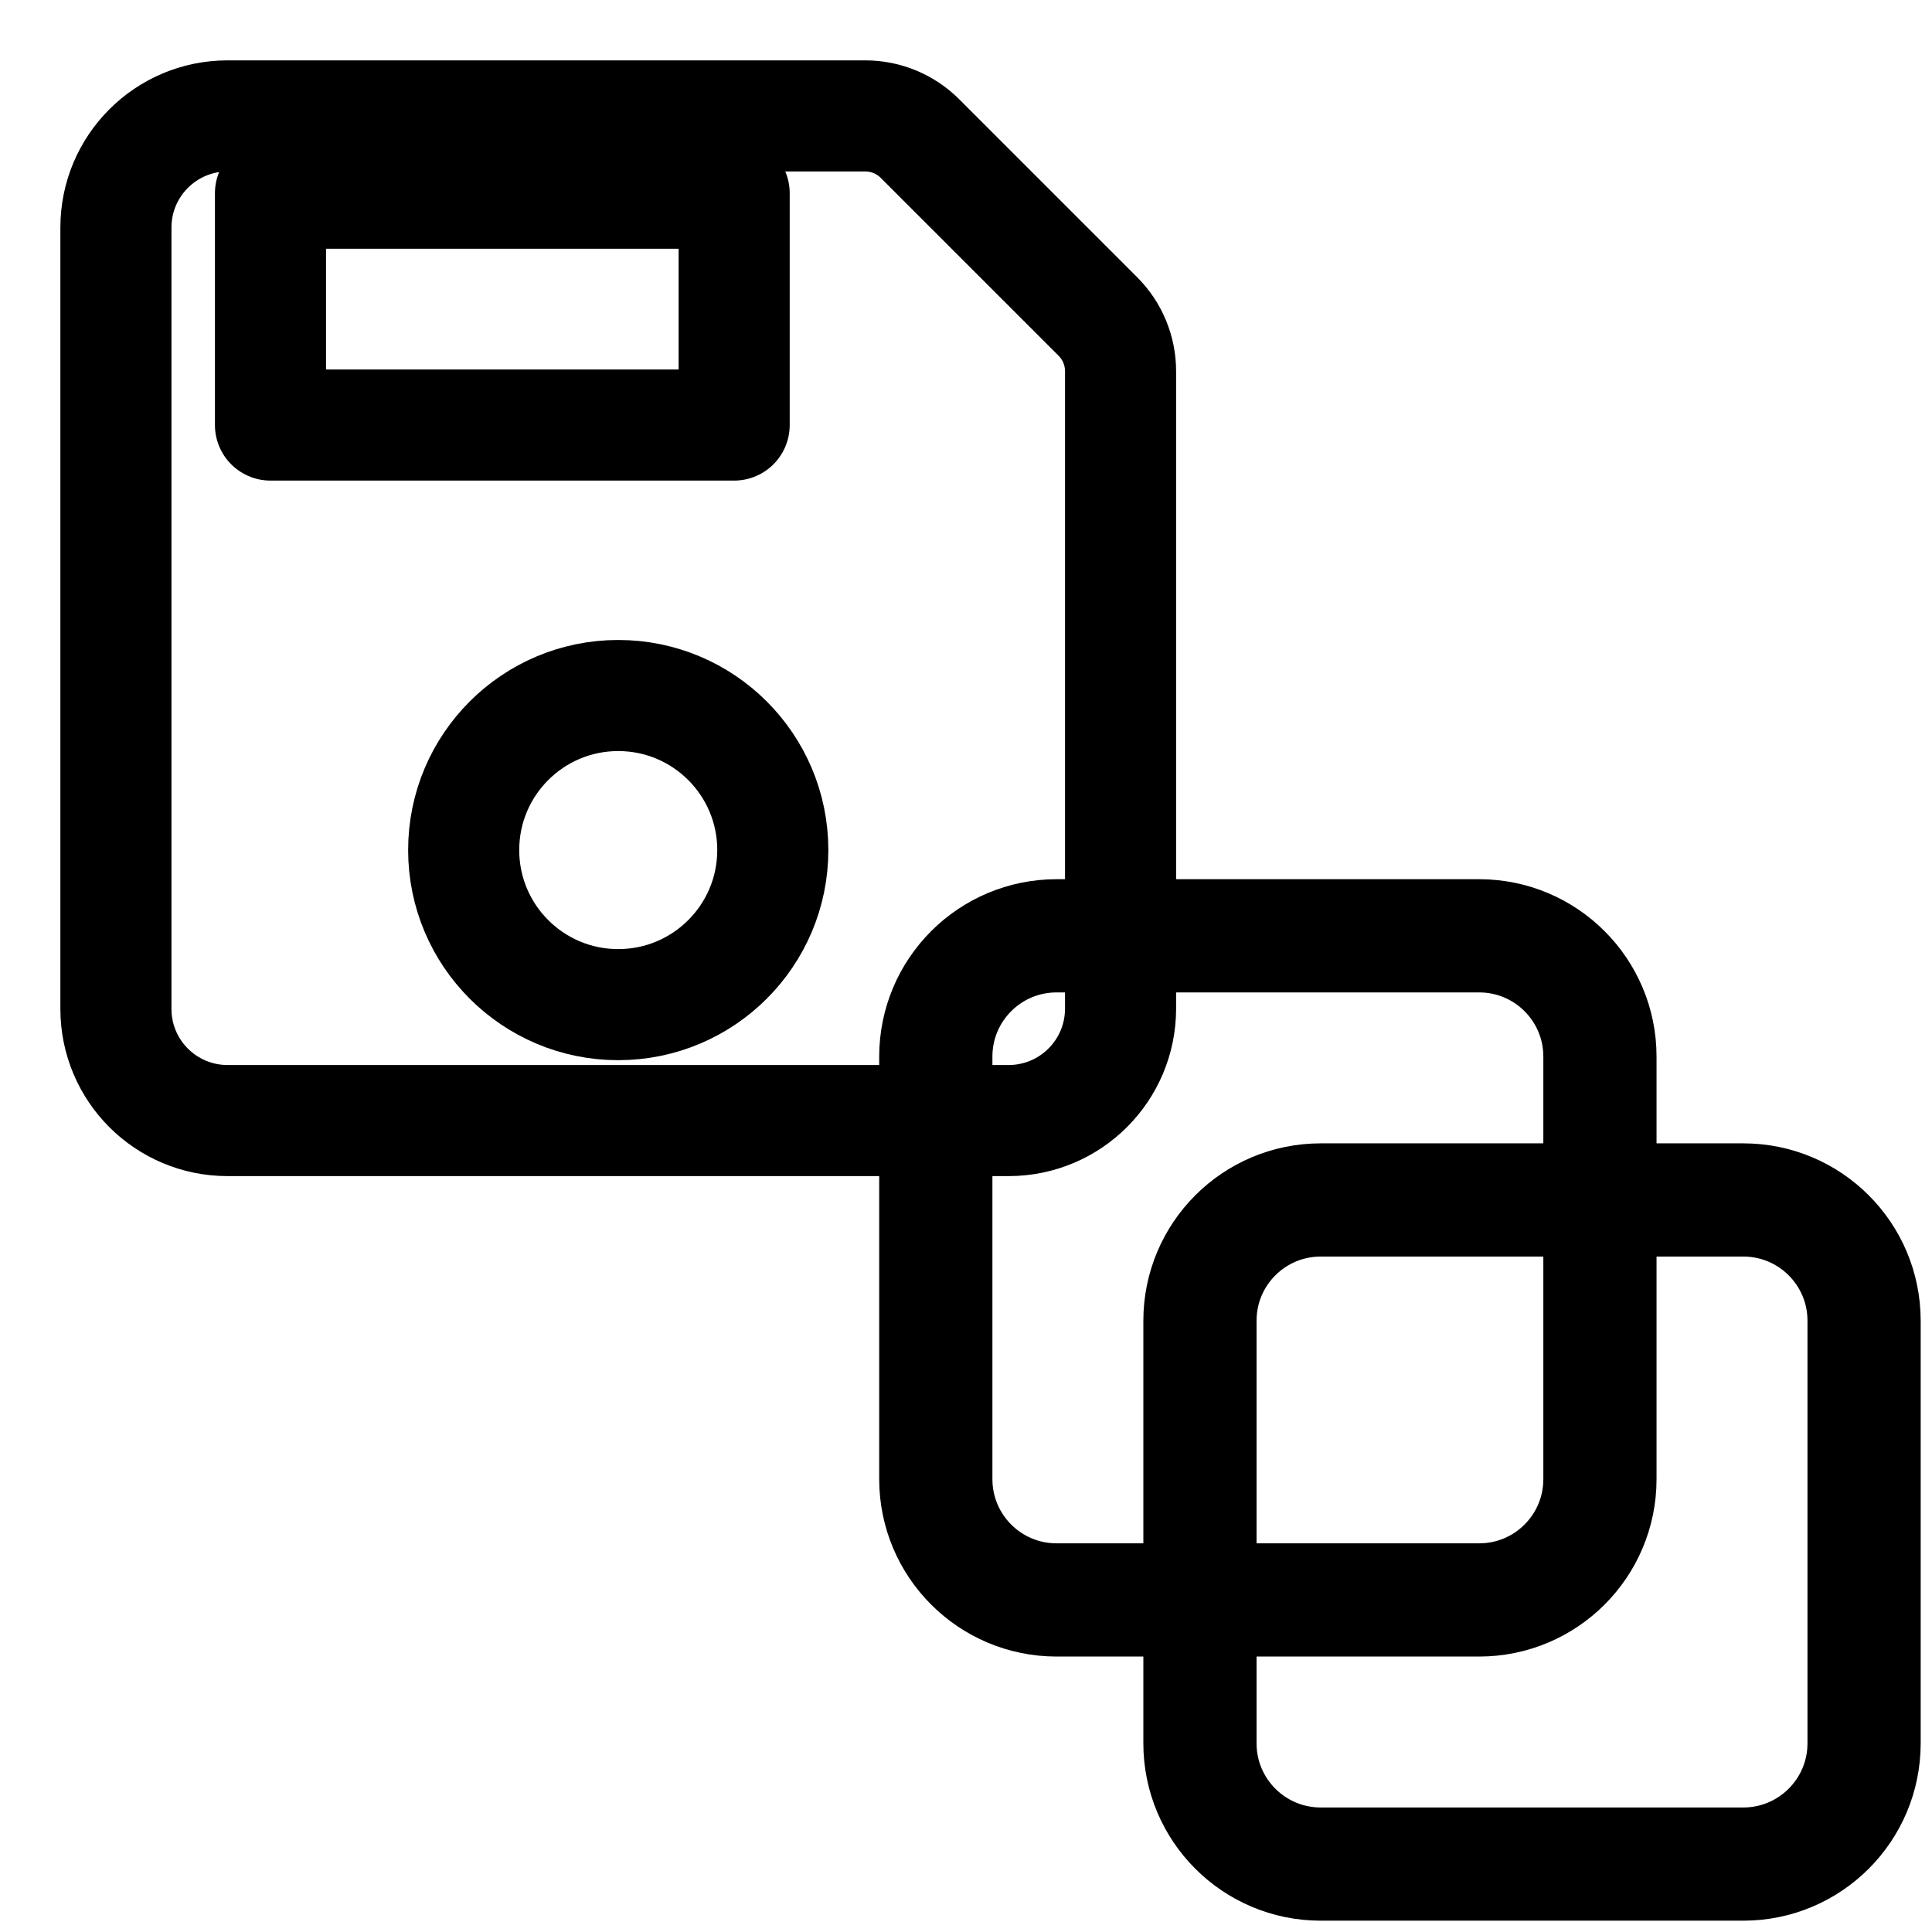
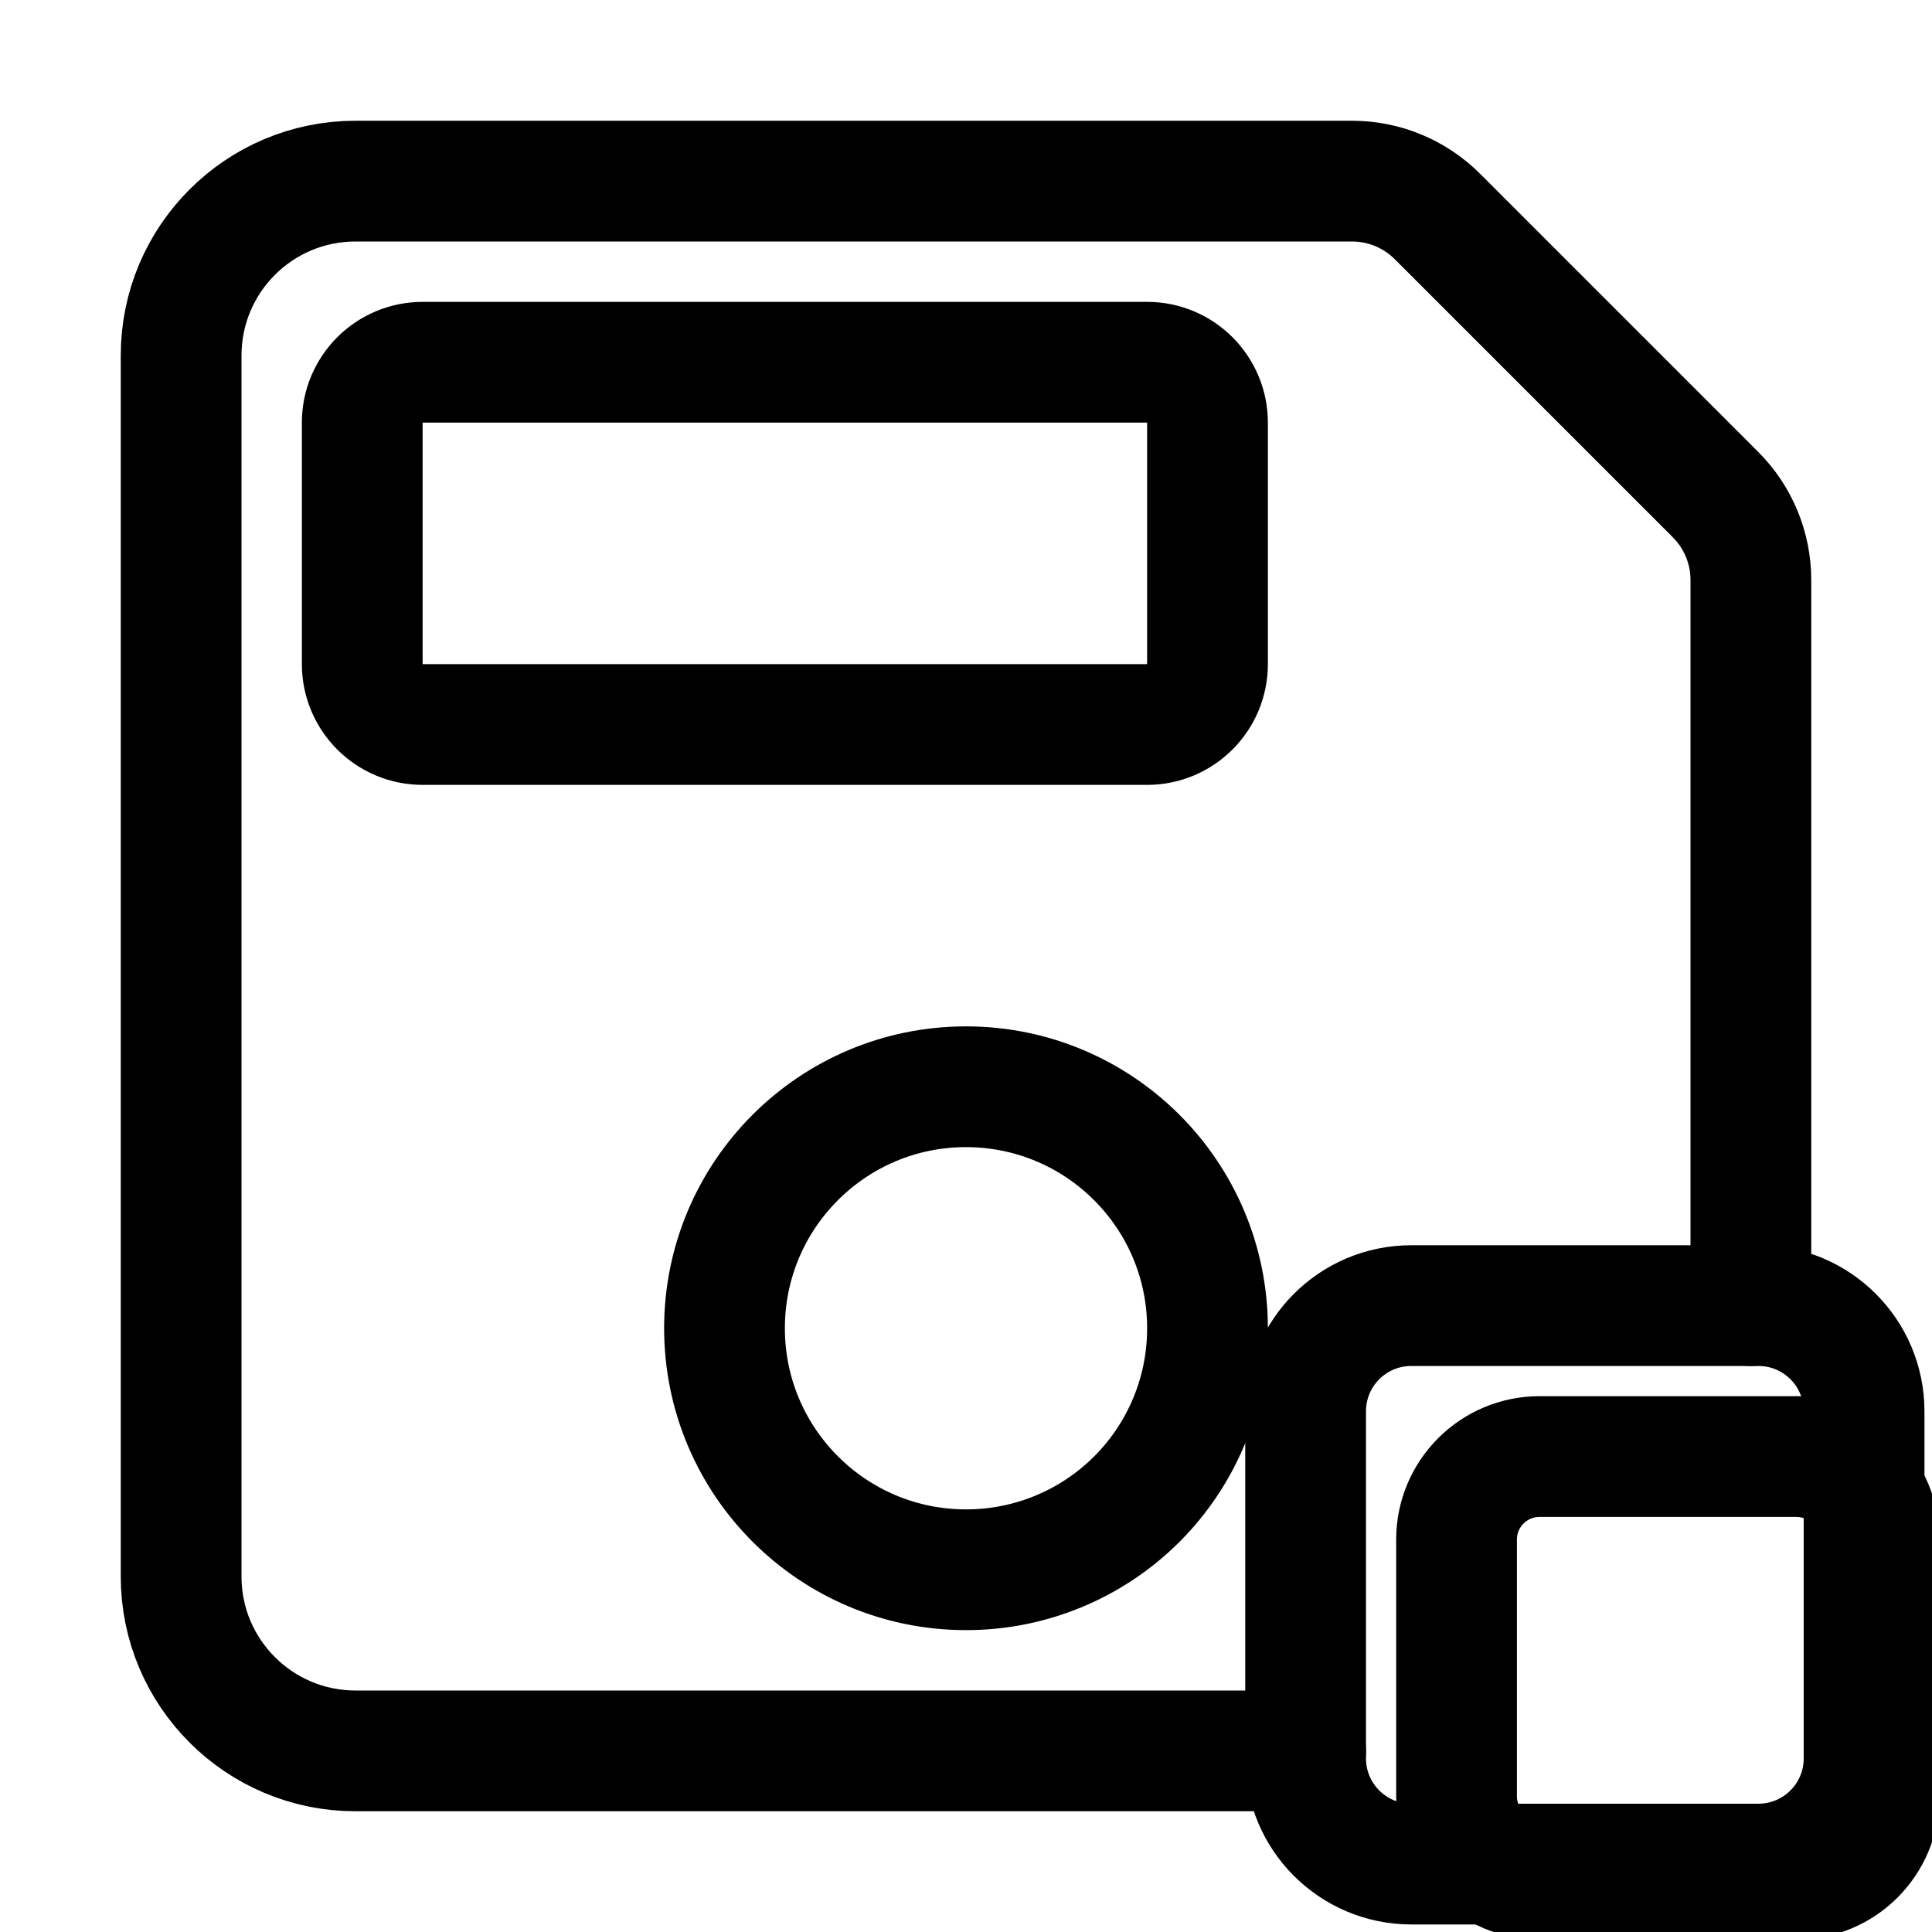
<svg xmlns="http://www.w3.org/2000/svg" viewBox="0 0 512 512">
-   <g transform="translate(0 0) scale(0.64)" fill="none" stroke="currentColor" stroke-linecap="round" stroke-linejoin="round" stroke-width="46">
-     <path d="M380.93 57.37A32 32 0 0 0 358.3 48H94.22A46.21 46.21 0 0 0 48 94.22v323.56A46.21 46.21 0 0 0 94.22 464h323.56A46.36 46.36 0 0 0 464 417.78V153.7a32 32 0 0 0-9.37-22.63z" />
-     <circle cx="256" cy="352" r="64" />
-     <path d="M112 80h192v96H112z" />
-   </g>
-   <g fill="none" stroke="currentColor" stroke-linejoin="round" stroke-width="30">
-     <rect x="248" y="248" width="176" height="176" rx="32" />
-     <rect x="318" y="318" width="176" height="176" rx="32" />
-   </g>
+   <path d="M464 346V153.7a32 32 0 0 0-9.37-22.63L380.93 57.37A32 32 0 0 0 358.3 48H94.22A46.21 46.21 0 0 0 48 94.22v323.56A46.21 46.21 0 0 0 94.22 464H346" fill="none" stroke="currentColor" stroke-linecap="round" stroke-linejoin="round" stroke-width="32" />
+   <path d="M256 416a64 64 0 1 1 64-64 63.92 63.92 0 0 1-64 64m48-224H112a16 16 0 0 1-16-16v-64a16 16 0 0 1 16-16h192a16 16 0 0 1 16 16v64a16 16 0 0 1-16 16" fill="none" stroke="currentColor" stroke-linecap="round" stroke-linejoin="round" stroke-width="32" />
+   <rect x="346" y="346" width="148" height="148" rx="28" fill="none" stroke="currentColor" stroke-linejoin="round" stroke-width="32" />
+   <rect x="386" y="386" width="112" height="112" rx="22" fill="none" stroke="currentColor" stroke-linejoin="round" stroke-width="32" />
</svg>
